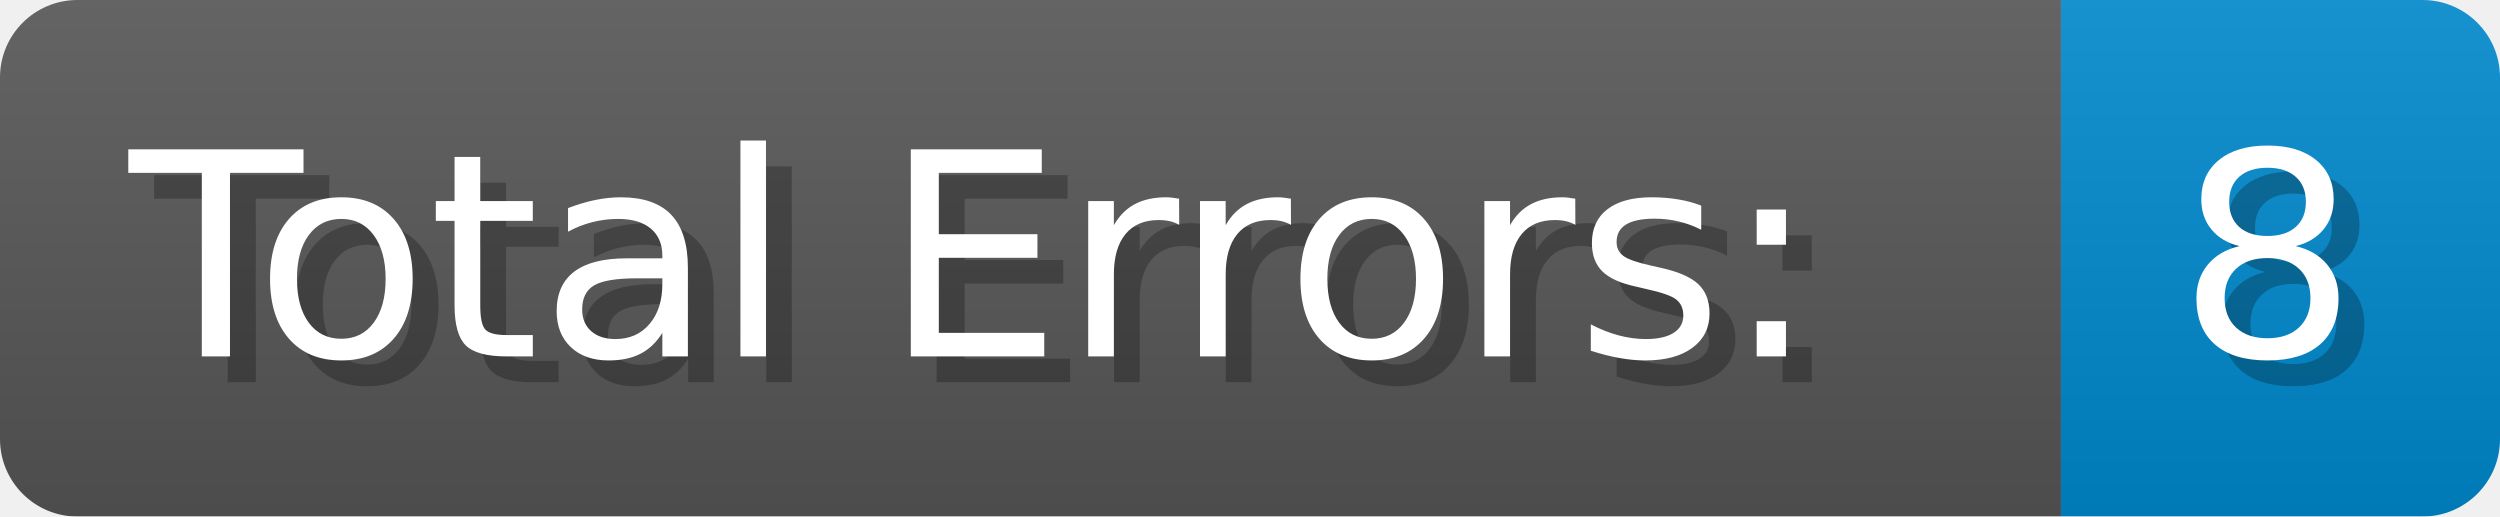
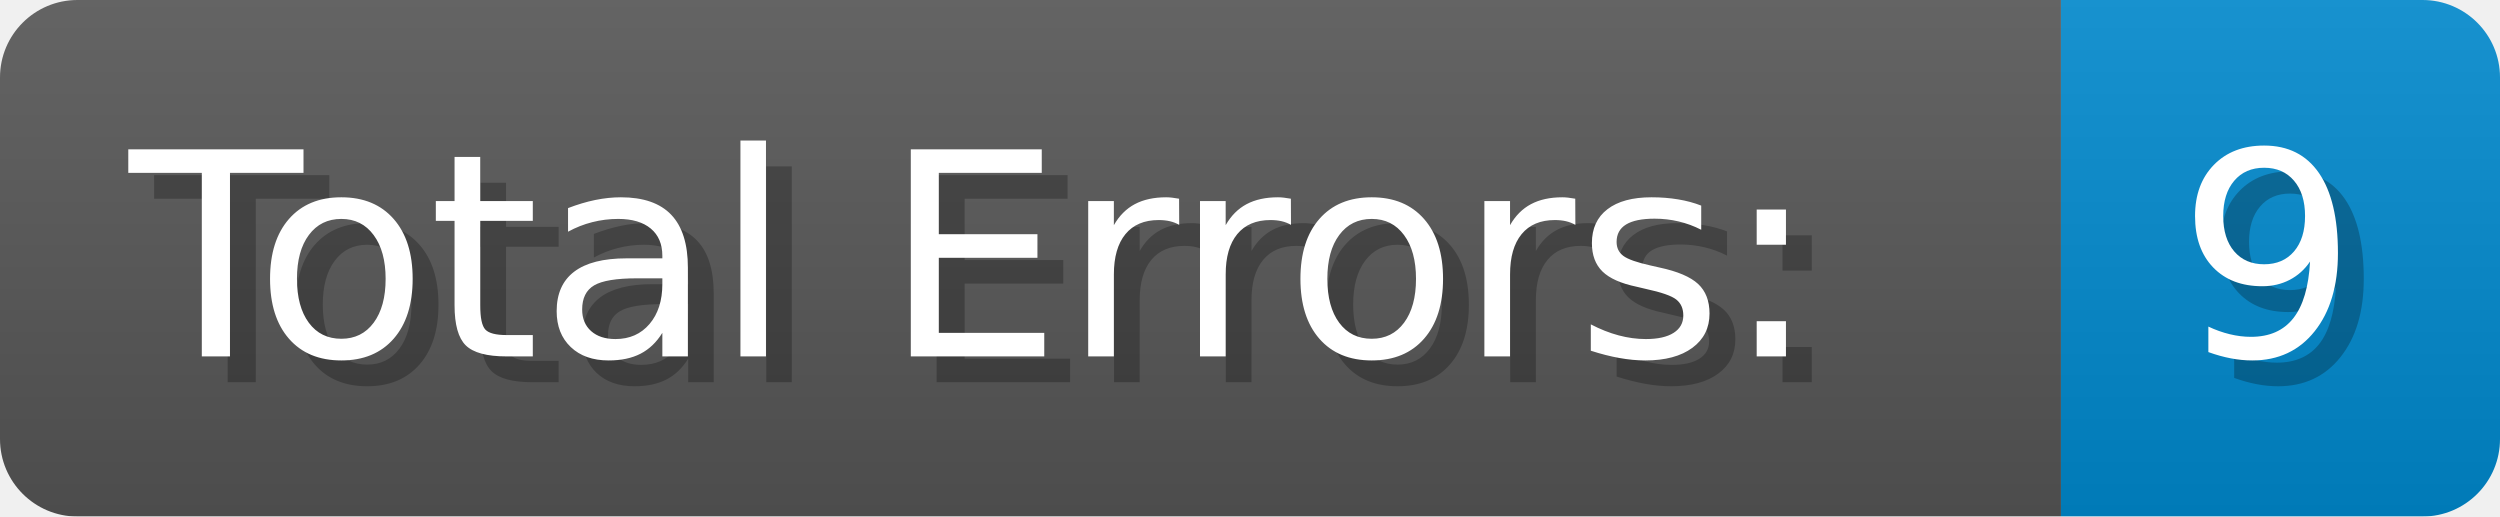
- <svg xmlns="http://www.w3.org/2000/svg" width="145.2" height="30" viewBox="0 0 968 200" role="img" aria-label="Total Errors:: 8">
+ <svg xmlns="http://www.w3.org/2000/svg" width="145.2" height="30" viewBox="0 0 968 200" role="img" aria-label="Total Errors:: 9">
  <linearGradient id="a" x2="0" y2="100%">
    <stop offset="0" stop-opacity=".1" stop-color="#EEE" />
    <stop offset="1" stop-opacity=".1" />
  </linearGradient>
  <mask id="m">
    <rect width="968" height="200" rx="30" fill="#FFF" />
  </mask>
  <g mask="url(#m)">
    <rect width="798" height="200" fill="#555" />
    <rect width="170" height="200" fill="#08C" x="798" />
    <rect width="968" height="200" fill="url(#a)" />
  </g>
  <g aria-hidden="true" fill="#fff" text-anchor="start" font-family="Verdana,DejaVu Sans,sans-serif" font-size="110">
    <text x="60" y="148" textLength="698" fill="#000" opacity="0.25">Total Errors:</text>
    <text x="50" y="138" textLength="698">Total Errors:</text>
-     <text x="853" y="148" textLength="70" fill="#000" opacity="0.25">8</text>
-     <text x="843" y="138" textLength="70">8</text>
+     <text x="853" y="148" textLength="70" fill="#000" opacity="0.25">9</text>
+     <text x="843" y="138" textLength="70">9</text>
  </g>
</svg>
